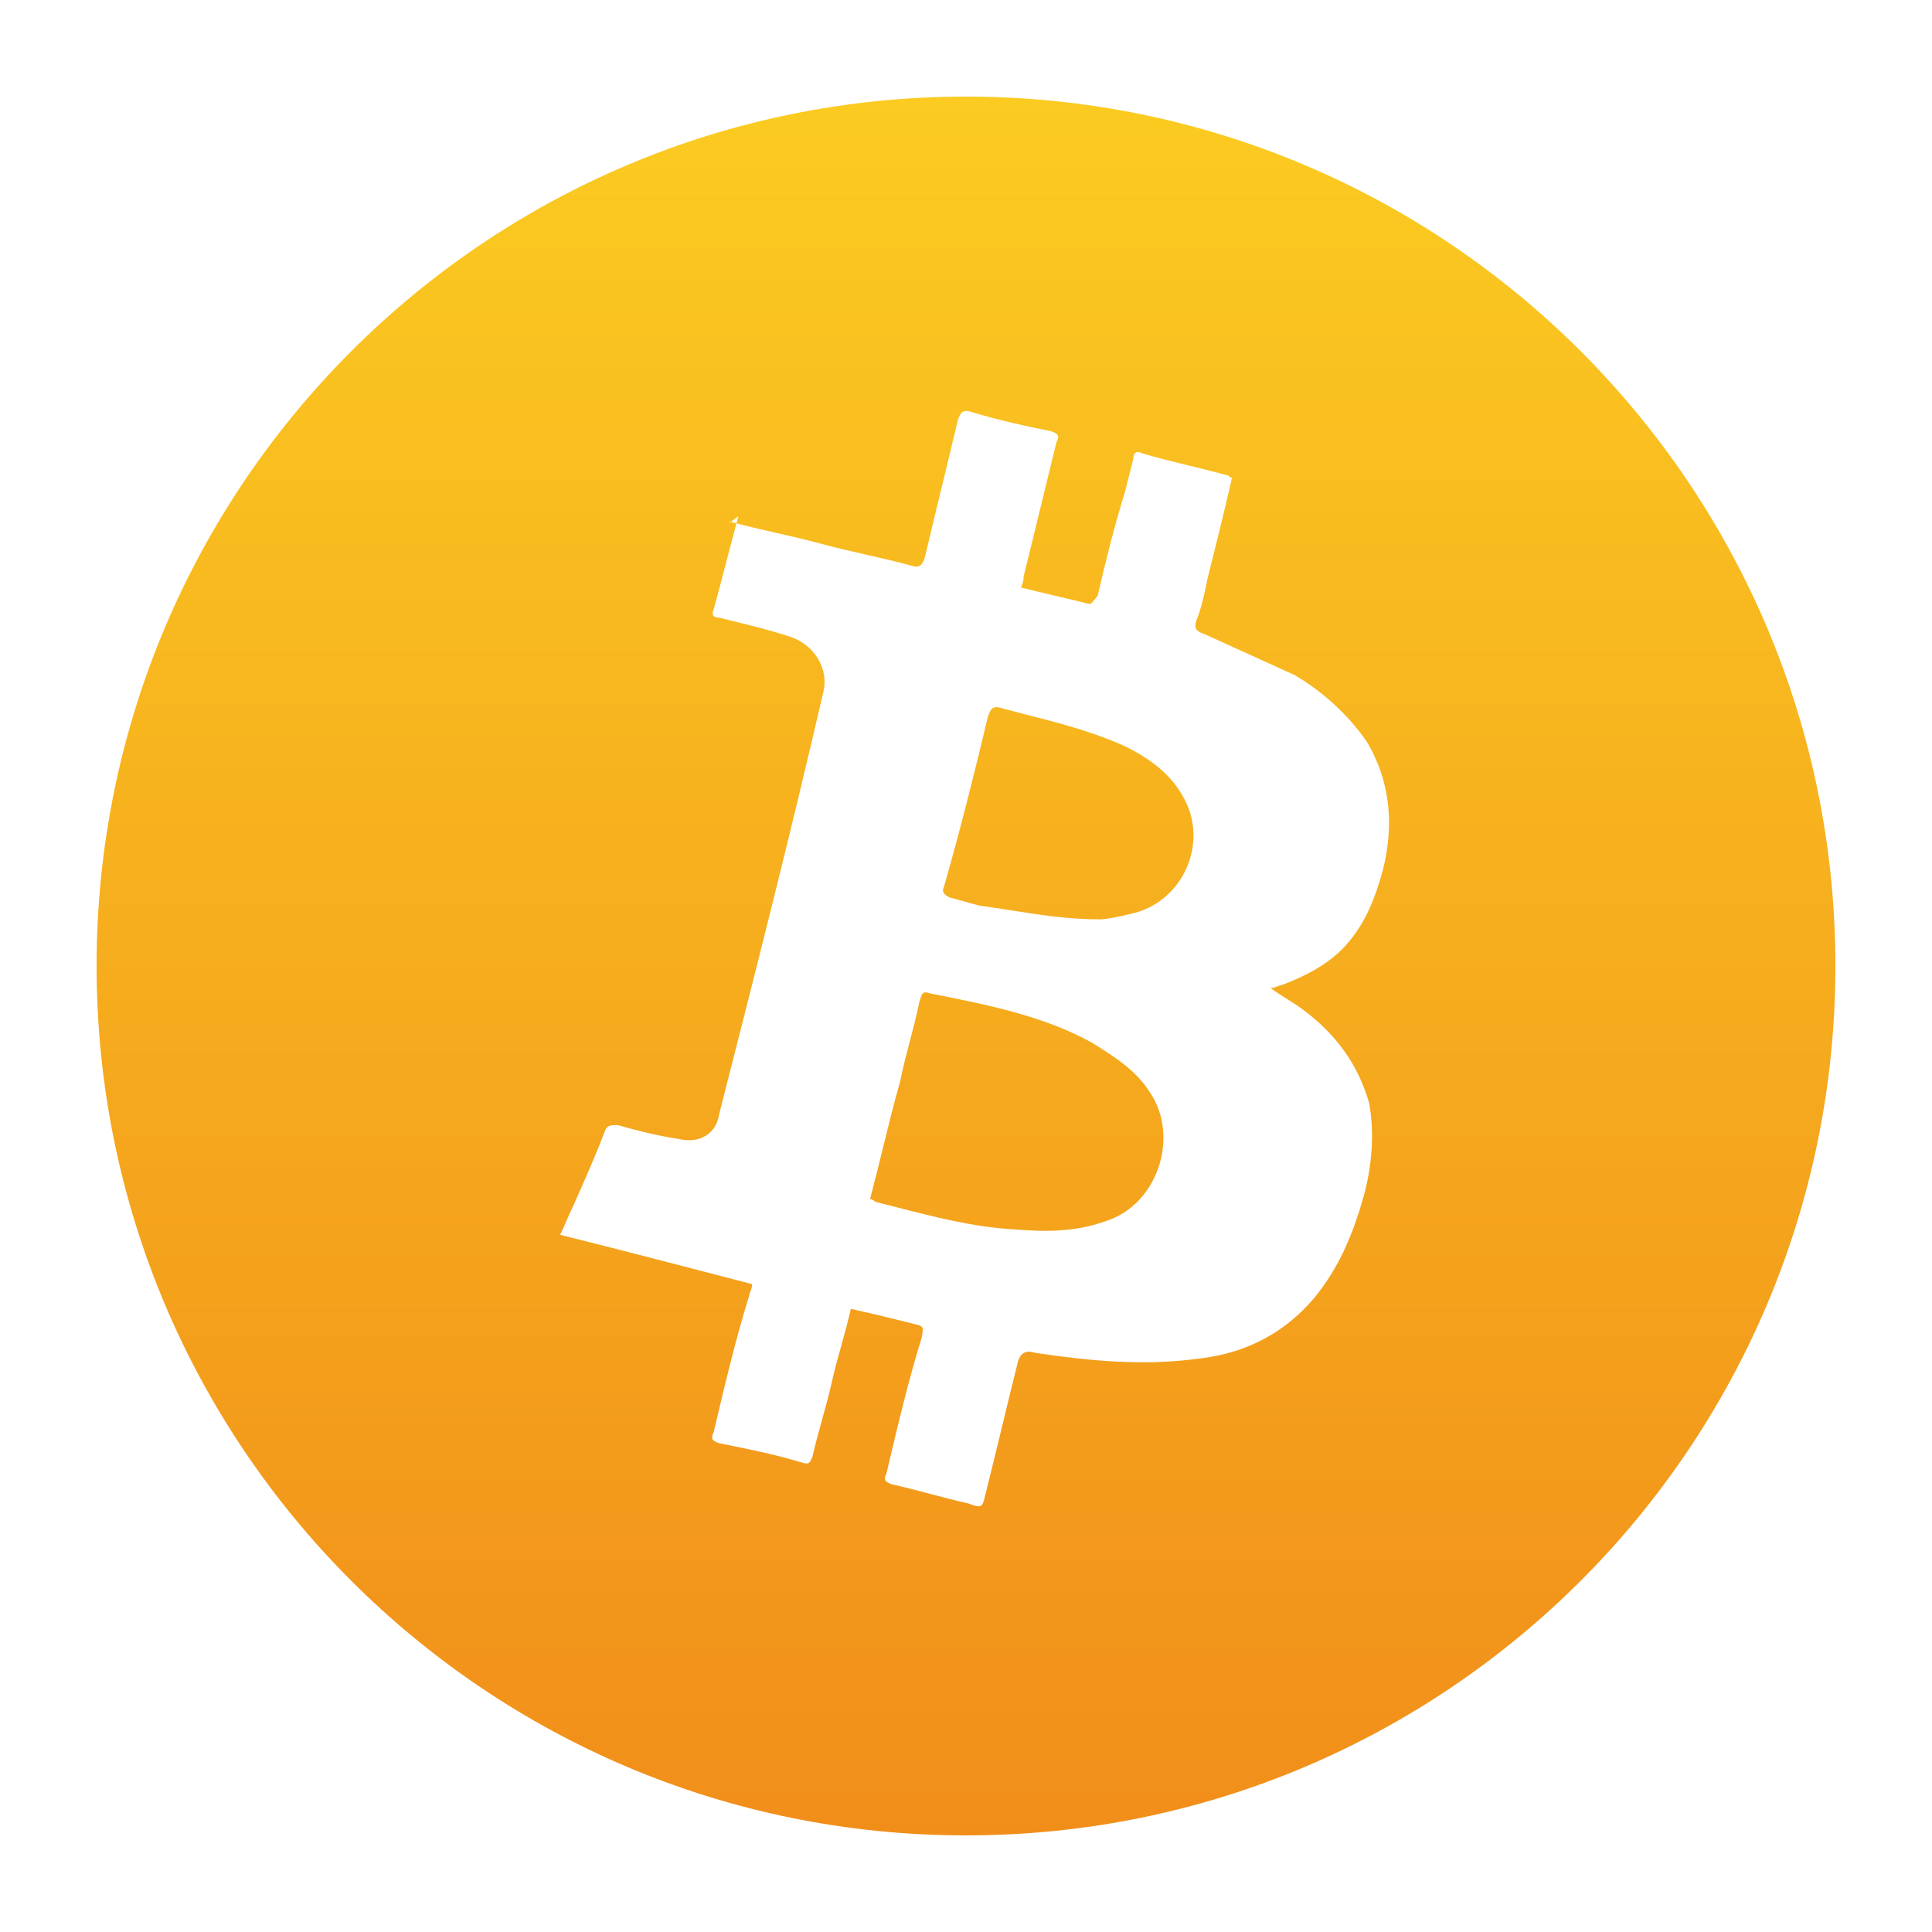
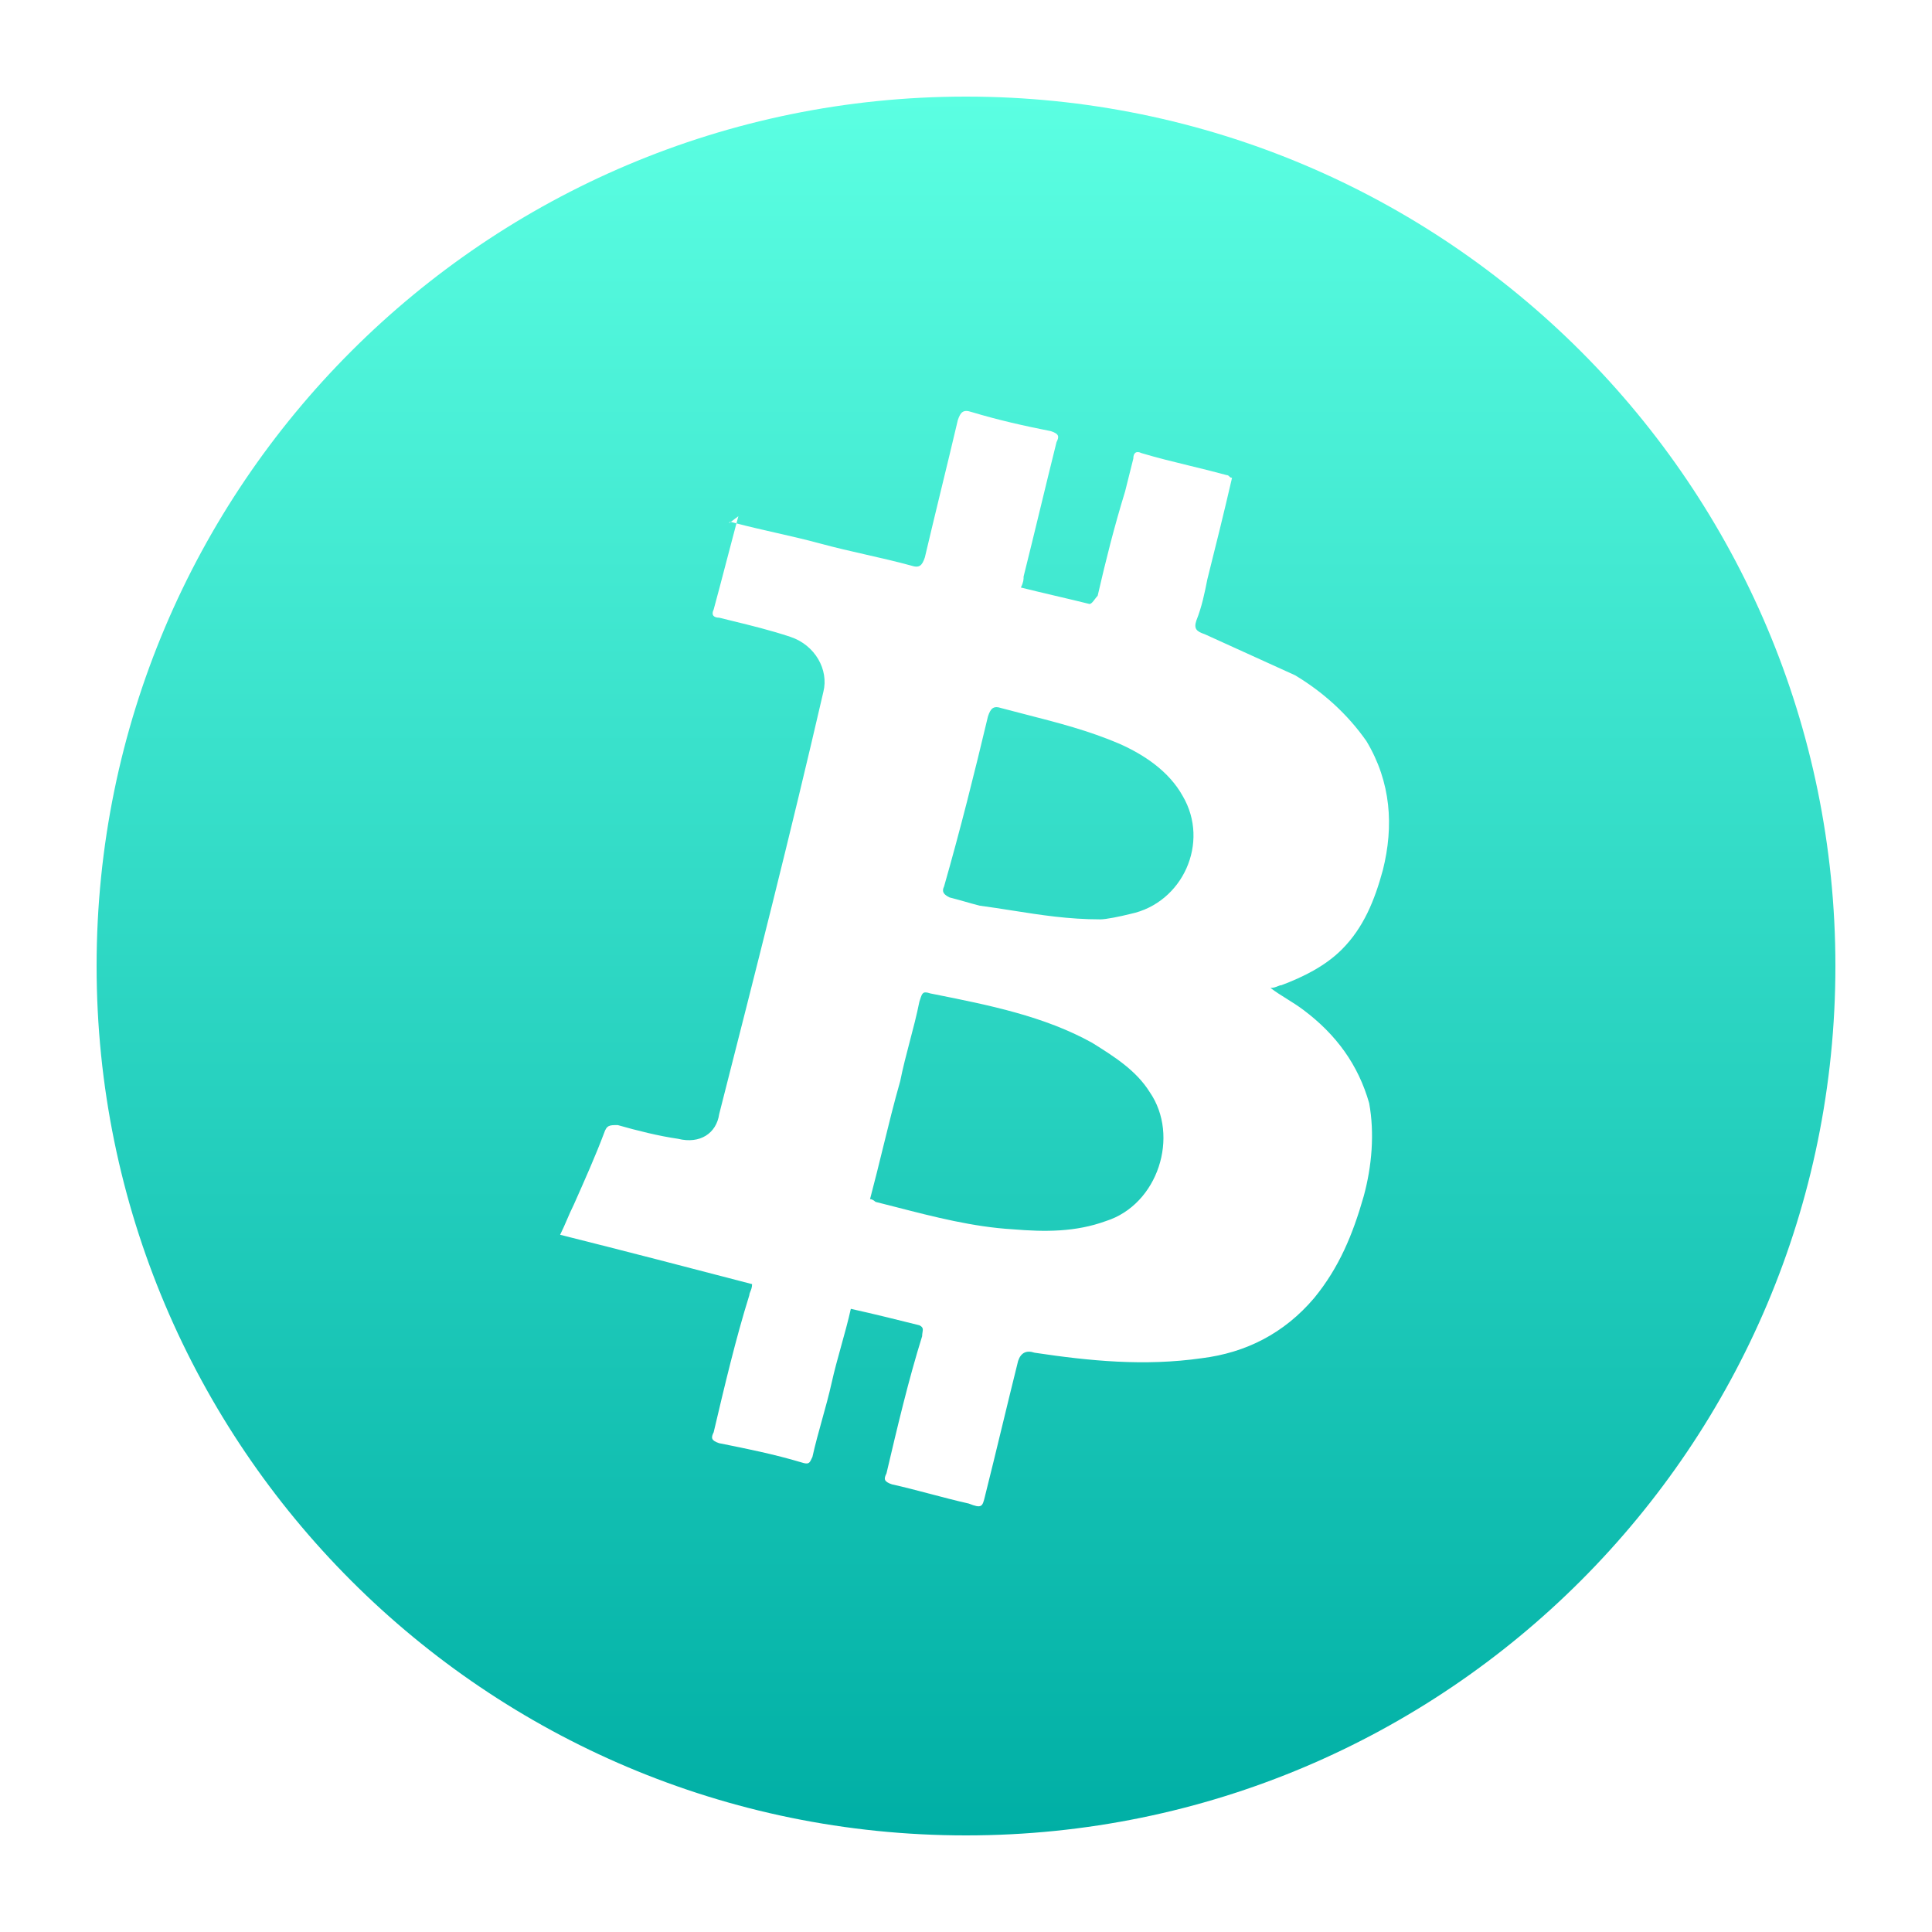
<svg xmlns="http://www.w3.org/2000/svg" width="80" height="80" viewBox="0 0 80 80" fill="none">
  <path fill-rule="evenodd" clip-rule="evenodd" d="M76 40C76 59.882 59.882 76 40 76C20.118 76 4 59.882 4 40C4 20.118 20.118 4 40 4C59.882 4 76 20.118 76 40ZM30.234 21.603C30.243 21.605 30.252 21.607 30.261 21.61C30.133 21.704 30.158 21.679 30.234 21.603ZM30.494 21.672C30.416 21.652 30.338 21.631 30.261 21.61C30.324 21.564 30.424 21.488 30.575 21.375C30.548 21.474 30.521 21.573 30.494 21.672ZM30.494 21.672C31.032 21.812 31.57 21.935 32.108 22.057C32.732 22.199 33.357 22.341 33.981 22.511C34.606 22.681 35.231 22.823 35.855 22.965C36.48 23.107 37.105 23.249 37.729 23.42C38.07 23.533 38.183 23.42 38.297 23.079C38.524 22.114 38.751 21.177 38.978 20.24C39.206 19.303 39.433 18.366 39.66 17.401C39.773 17.06 39.887 16.946 40.228 17.06C41.363 17.401 42.385 17.628 43.521 17.855C43.862 17.968 43.862 18.082 43.748 18.309C43.521 19.218 43.294 20.154 43.067 21.091C42.84 22.028 42.612 22.965 42.385 23.874C42.385 23.987 42.385 24.101 42.272 24.328C42.726 24.442 43.209 24.555 43.691 24.669C44.174 24.782 44.657 24.896 45.111 25.009C45.187 25.009 45.262 24.909 45.338 24.808C45.376 24.757 45.414 24.707 45.452 24.669C45.792 23.192 46.133 21.83 46.587 20.353L46.928 18.991C46.928 18.763 47.041 18.65 47.269 18.763C47.915 18.957 48.561 19.114 49.229 19.277C49.734 19.399 50.251 19.525 50.789 19.672C50.846 19.672 50.874 19.7 50.903 19.729C50.931 19.757 50.959 19.785 51.016 19.785C50.675 21.262 50.335 22.625 49.994 23.987C49.881 24.555 49.767 25.123 49.54 25.691C49.426 26.032 49.54 26.145 49.881 26.259L53.628 27.962C54.764 28.644 55.786 29.552 56.581 30.688C57.603 32.391 57.717 34.208 57.262 36.025C56.922 37.275 56.467 38.41 55.559 39.319C54.877 40 53.969 40.454 53.06 40.795C53.013 40.795 52.966 40.815 52.911 40.837C52.833 40.87 52.739 40.908 52.606 40.908C52.833 41.079 53.06 41.221 53.288 41.363C53.515 41.505 53.742 41.647 53.969 41.817C55.332 42.839 56.24 44.088 56.694 45.678C56.922 46.928 56.808 48.29 56.467 49.539C56.013 51.129 55.445 52.492 54.423 53.741C53.174 55.218 51.584 56.013 49.767 56.24C47.382 56.581 45.111 56.353 42.84 56.013C42.499 55.899 42.272 56.013 42.158 56.353C41.931 57.262 41.704 58.199 41.477 59.136C41.25 60.073 41.023 61.01 40.795 61.918C40.791 61.938 40.786 61.956 40.781 61.975C40.681 62.381 40.657 62.476 40.114 62.259C39.603 62.145 39.063 62.003 38.524 61.861C37.985 61.719 37.445 61.577 36.934 61.464C36.593 61.35 36.593 61.237 36.707 61.01C37.161 59.079 37.616 57.148 38.183 55.331C38.183 55.268 38.192 55.213 38.2 55.165C38.22 55.041 38.234 54.959 38.07 54.877C37.161 54.65 36.253 54.423 35.231 54.196C35.117 54.707 34.975 55.218 34.833 55.729C34.691 56.24 34.549 56.751 34.436 57.262C34.322 57.773 34.18 58.284 34.038 58.795C33.896 59.306 33.754 59.817 33.641 60.328C33.627 60.355 33.615 60.38 33.604 60.404C33.522 60.579 33.487 60.655 33.187 60.555C32.051 60.215 30.915 59.987 29.78 59.76C29.439 59.647 29.439 59.533 29.552 59.306C30.007 57.375 30.461 55.445 31.029 53.628C31.029 53.581 31.048 53.534 31.071 53.479C31.103 53.401 31.142 53.307 31.142 53.173C28.53 52.492 25.918 51.811 23.193 51.129C23.306 50.902 23.392 50.703 23.477 50.505C23.562 50.306 23.647 50.107 23.761 49.88L23.761 49.88C24.215 48.858 24.669 47.836 25.01 46.928C25.123 46.587 25.237 46.587 25.578 46.587C26.373 46.814 27.281 47.041 28.076 47.155C28.985 47.382 29.666 46.928 29.78 46.133C31.256 40.341 32.732 34.549 34.095 28.644C34.322 27.735 33.754 26.713 32.732 26.372C31.911 26.098 31.089 25.898 30.326 25.712C30.14 25.666 29.958 25.622 29.78 25.577C29.552 25.577 29.439 25.464 29.552 25.237C29.723 24.612 29.893 23.959 30.064 23.306C30.207 22.756 30.351 22.205 30.494 21.672ZM36.253 49.767C36.253 49.767 36.139 49.653 36.026 49.653C36.221 48.92 36.395 48.208 36.567 47.508C36.794 46.582 37.016 45.676 37.275 44.77C37.389 44.202 37.53 43.663 37.672 43.123C37.814 42.584 37.956 42.044 38.07 41.476C38.08 41.446 38.089 41.418 38.098 41.391C38.186 41.117 38.214 41.032 38.524 41.136C38.591 41.149 38.658 41.162 38.725 41.176C40.935 41.617 43.24 42.078 45.224 43.18C46.133 43.748 47.041 44.316 47.609 45.224C48.858 47.041 47.95 49.88 45.792 50.562C44.543 51.016 43.294 51.016 41.931 50.902C40.303 50.806 38.675 50.388 37.114 49.986C36.825 49.912 36.537 49.838 36.253 49.767ZM46.814 37.842C46.36 37.956 45.792 38.069 45.565 38.069C44.247 38.069 43.108 37.89 41.932 37.705C41.487 37.635 41.036 37.564 40.568 37.502C40.341 37.445 40.142 37.388 39.944 37.331C39.745 37.275 39.546 37.218 39.319 37.161C39.092 37.047 38.978 36.934 39.092 36.707C39.773 34.322 40.341 32.05 40.909 29.666C41.023 29.325 41.136 29.211 41.477 29.325C41.815 29.415 42.149 29.501 42.479 29.586C43.812 29.928 45.086 30.255 46.36 30.801C47.382 31.256 48.404 31.937 48.972 32.959C50.108 34.89 48.972 37.388 46.814 37.842Z" fill="url(#paint0_linear)" />
  <defs>
    <linearGradient id="paint0_linear" x1="40" y1="4" x2="40" y2="76" gradientUnits="userSpaceOnUse">
-       <stop stop-color="#FBCB21" />
-       <stop offset="1" stop-color="#F18E1A" />
+       <stop stop-color="#5BFFE2" />
+       <stop offset="1" stop-color="#00AFA5" />
    </linearGradient>
  </defs>
</svg>
